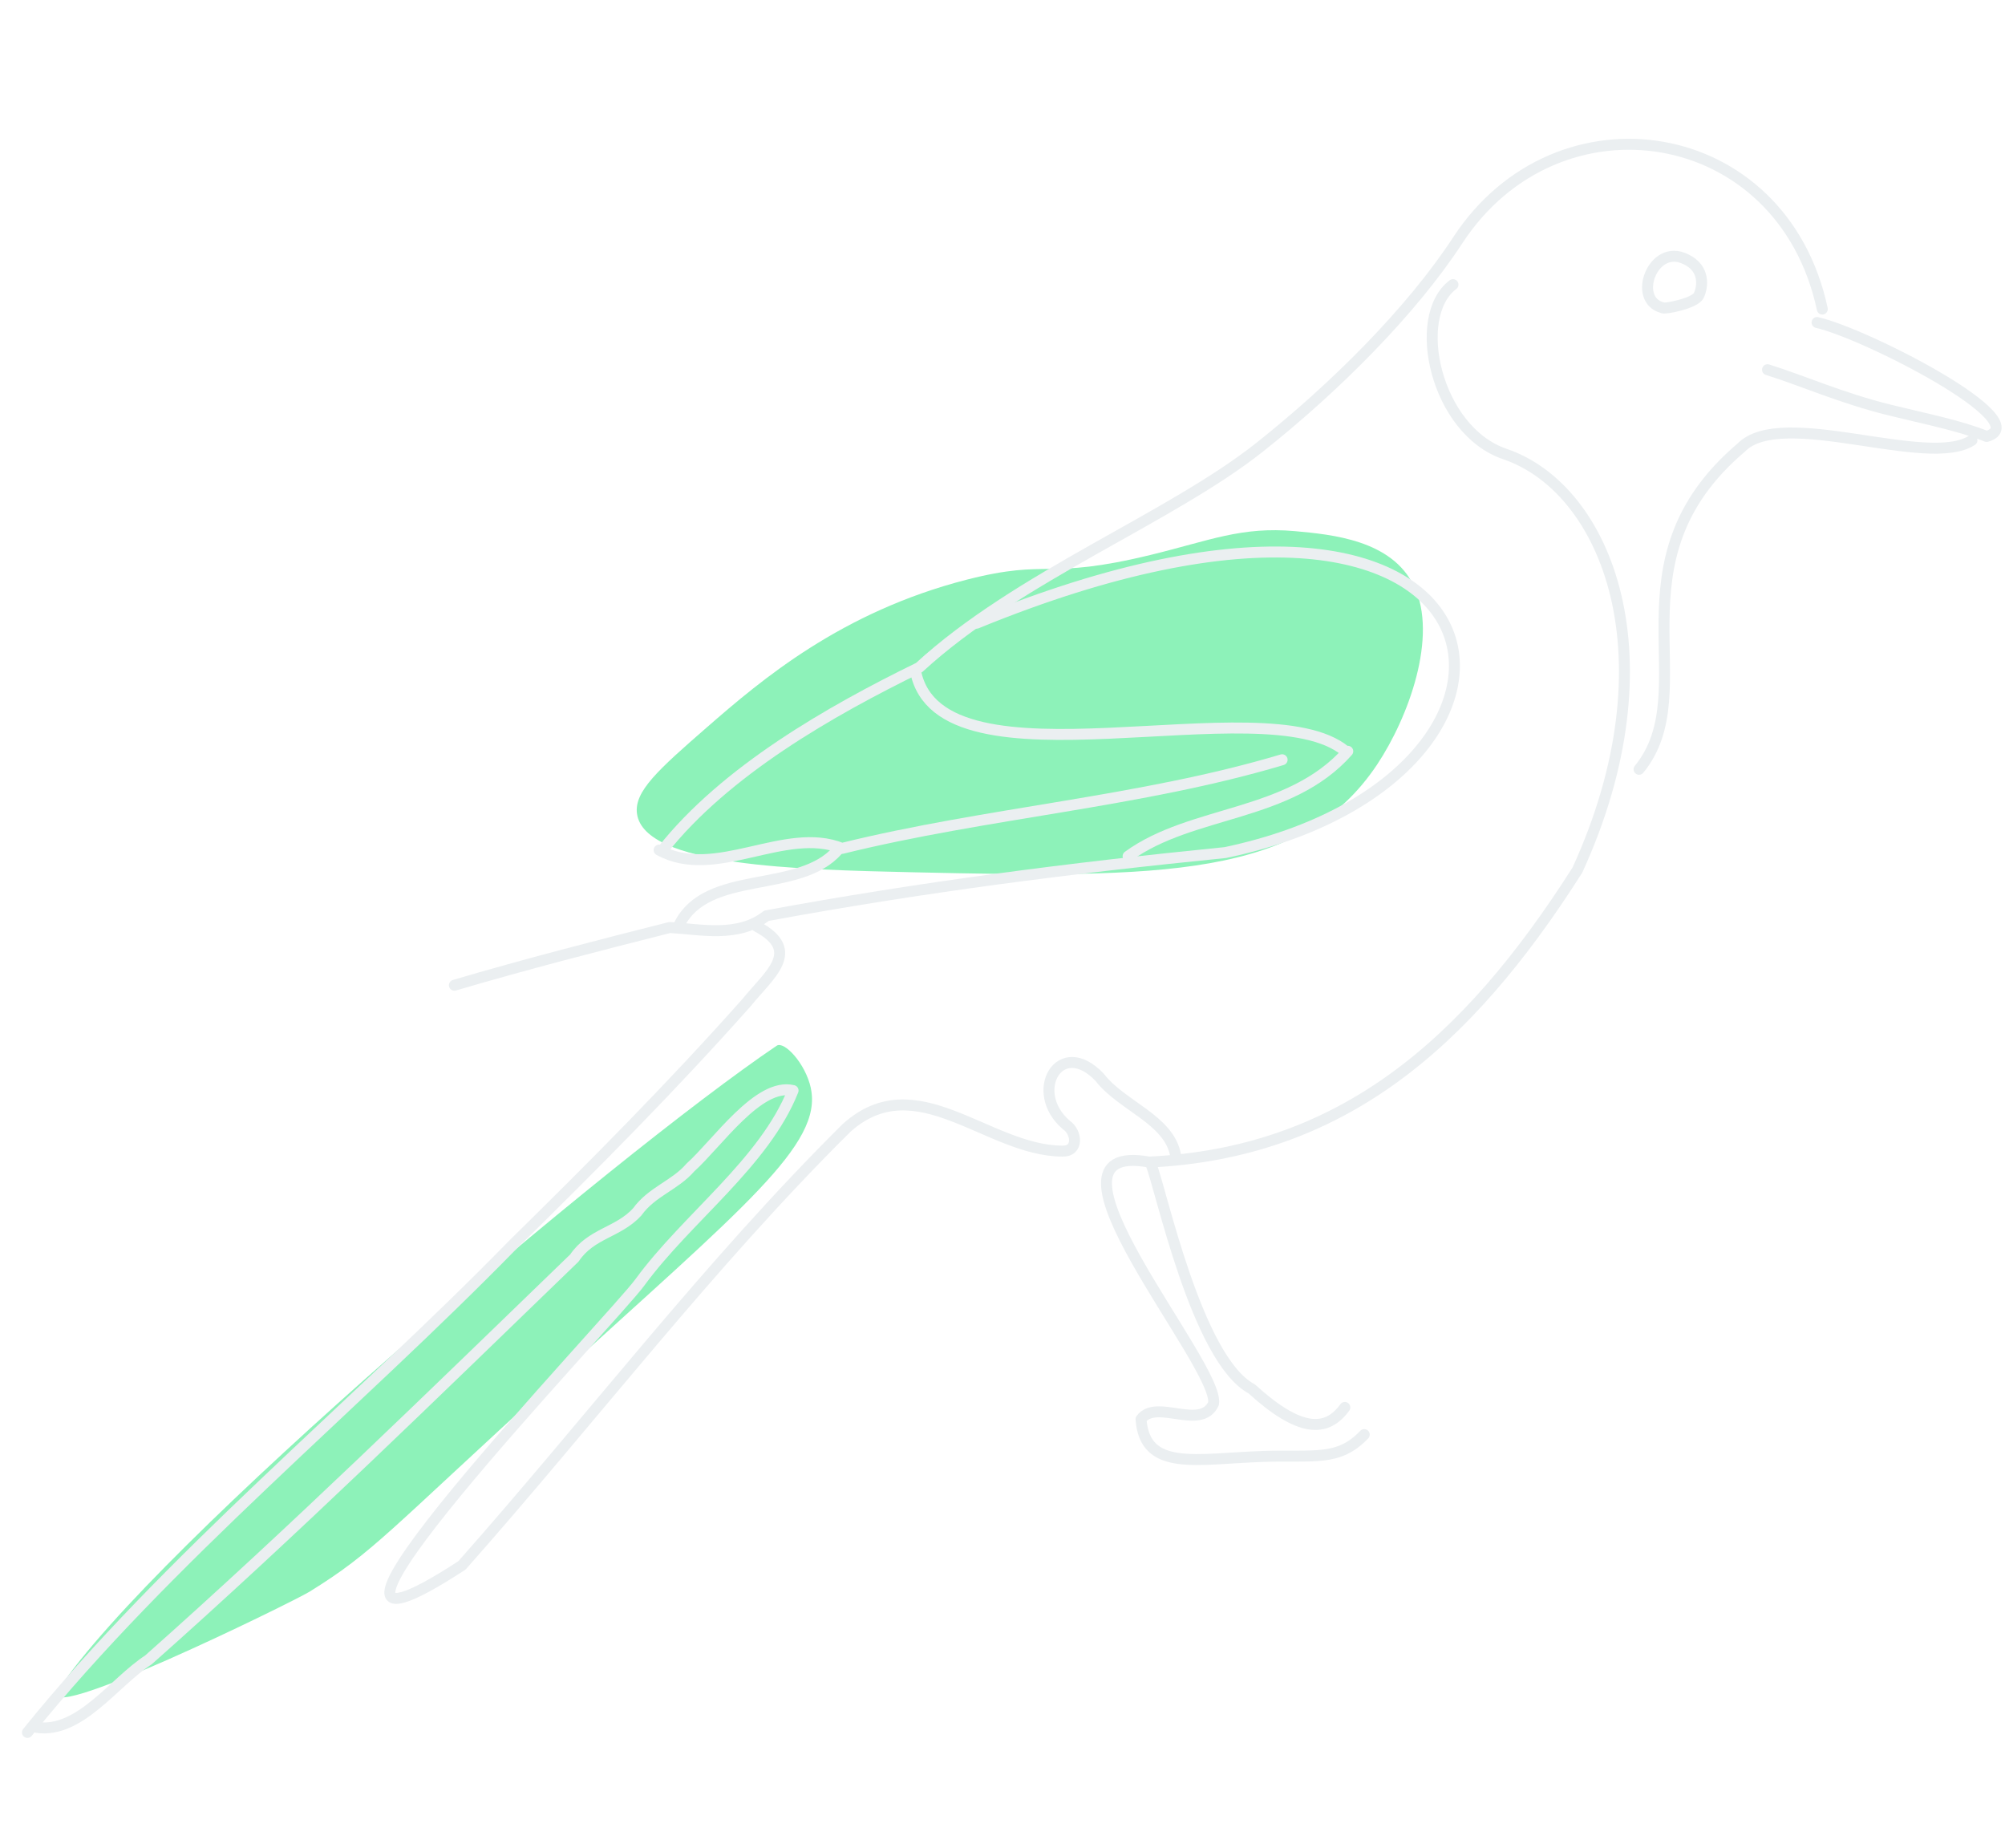
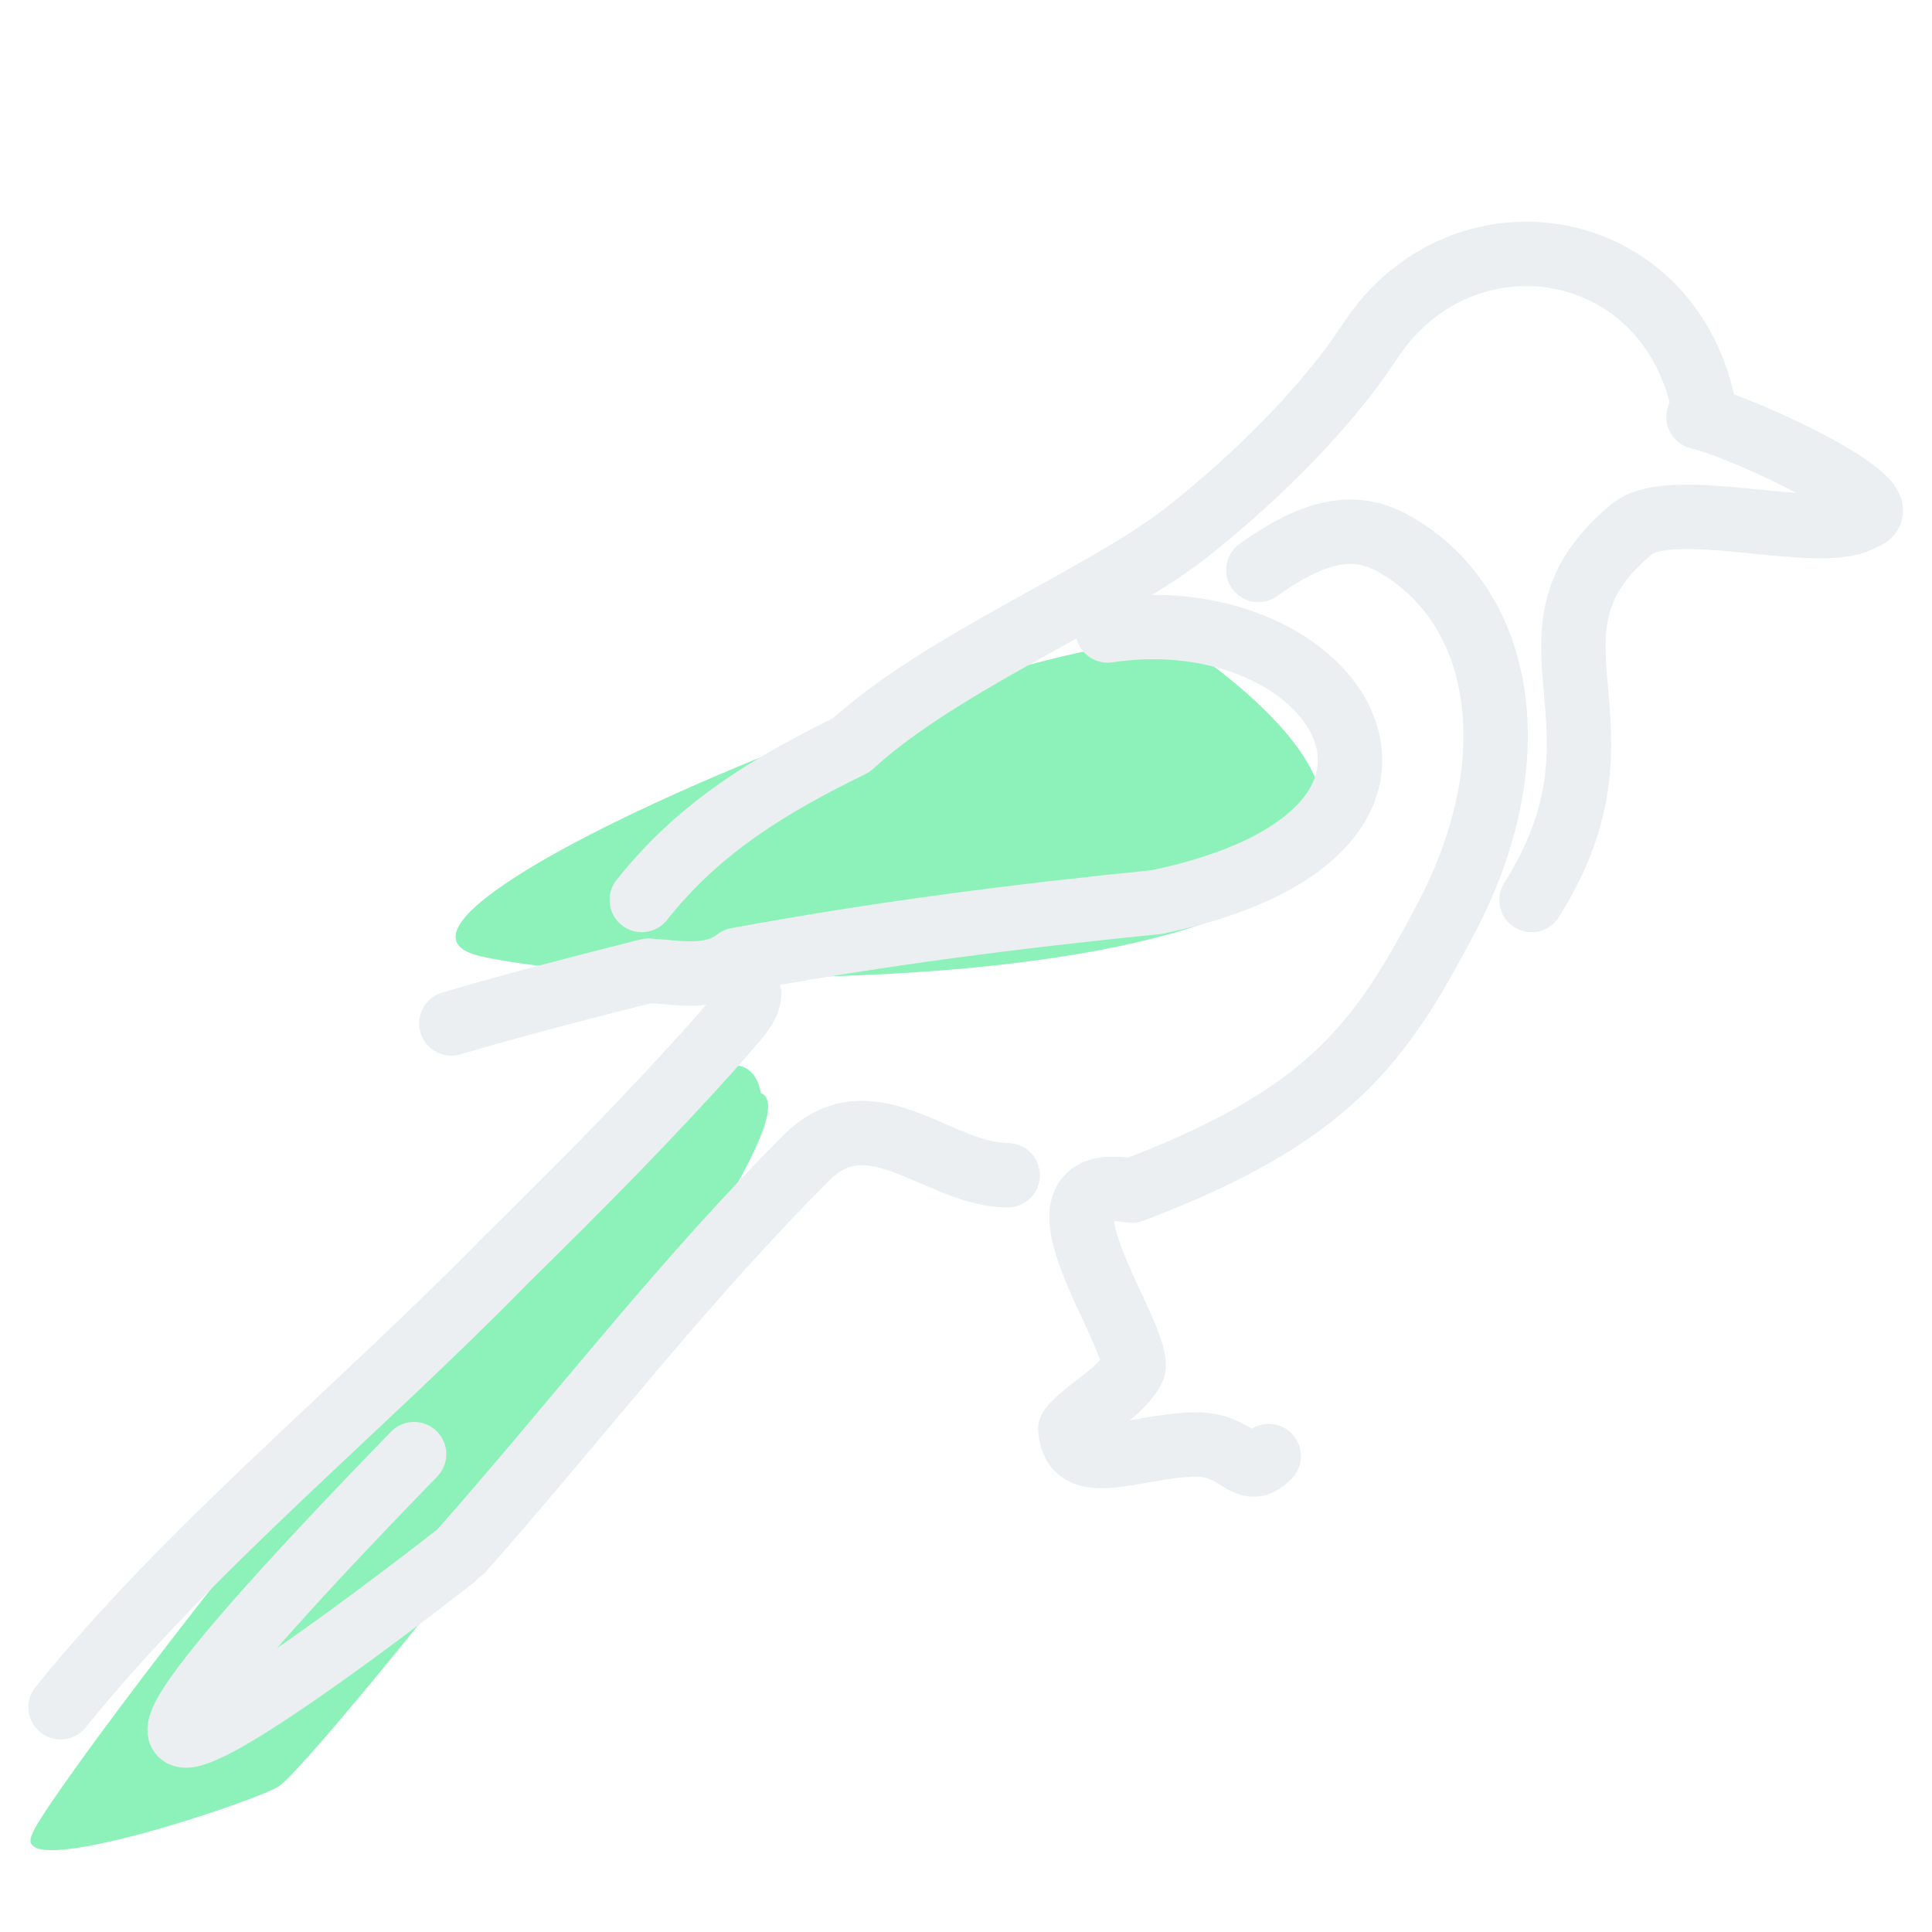
- <svg xmlns="http://www.w3.org/2000/svg" id="a" viewBox="0 0 225.08 207.39">
-   <g id="b">
-     <path d="M158.81,33.25c-.77,17.87,7,17.01,11.9,20.46,4.55,3.2,8.76,8.39,9.17,13.93.58,7.73.73,21.42-5.72,32.46-7.03,12.04-40.43,37.24-45.76,22.24-4.53-12.76-12.66-.93-19.99.11-6.05.86-18.89-4.81-19.67-10-1.21-8.05,22.33-42.69,36.92-51.17,8.25-4.79,29.74-19.75,33.14-28.04Z" style="fill:rgba(255,255,255,.64); fill-rule:evenodd; stroke:rgba(255,255,255,.31); stroke-linecap:round; stroke-linejoin:round; stroke-width:.14px;" />
-   </g>
-   <g id="c">
-     <path d="M158.72,65.78c-2.48-5.17-9.21-5.78-13.34-6.16-6.02-.54-9.57,1.05-16.18,2.66-11.91,2.9-11.26.38-20.65,2.78-14.1,3.62-23.04,11.22-29.16,16.55-5.46,4.76-8.24,7.23-7.88,9.74.84,5.89,18.05,6.27,30.95,6.56,27.92.62,43.6.7,52.12-12.07,3.55-5.33,6.87-14.41,4.16-20.07Z" style="fill:#8df2b9;" />
-     <path d="M91.02,122.14c1.37,6.32-7.54,13.36-28.72,32.67-18.89,17.22-20.3,19.37-27.58,23.87-1.74,1.08-31.19,15.55-28.14,10.95,10.6-16,62.15-59.77,80.61-72.25.82-.56,3.22,1.94,3.84,4.77h0Z" style="fill:#8df2b9;" />
-   </g>
-   <g id="d">
-     <path d="M109.64,69.95c61.98-25.42,68.8,17.19,27.9,25.75-17.24,1.72-34.06,3.87-51.5,7.09-3.18,2.5-7.38,1.52-10.85,1.32-8.09,2.04-16.17,4.12-24.18,6.48" style="fill:none; stroke:#ebeff1; stroke-linecap:round; stroke-linejoin:round; stroke-width:1.23px;" />
-     <path d="M74.37,95.44c7.03-8.89,18.82-15.63,28.81-20.51,11.12-10.23,28.16-16.74,38.24-24.74,8.4-6.66,17-15.22,22.24-23.24,11.19-17.1,36.41-13.29,40.91,7.74" style="fill:none; stroke:#ebeff1; stroke-linecap:round; stroke-linejoin:round; stroke-width:1.23px;" />
-     <path d="M153.15,161.03c-2.9,3.05-5.62,2.26-11.33,2.45-7.51.25-13.31,1.75-13.73-4.18,1.72-2.32,6.69,1.32,8.14-1.74.78-4.28-21.52-29.72-7.22-27.12,21.4-1.03,35.52-13.02,48.07-32.78,10.84-23.68,3.42-42.76-8.15-46.7-7.76-2.64-10.59-15.42-5.82-19.01" style="fill:none; stroke:#ebeff1; stroke-linecap:round; stroke-linejoin:round; stroke-width:1.23px;" />
-     <path d="M102.78,75.35c2.79,14.1,39.19,1.46,48.25,8.96" style="fill:none; stroke:#ebeff1; stroke-linecap:round; stroke-linejoin:round; stroke-width:1.23px;" />
-     <path d="M73.99,95.42c6.32,3.47,14.12-2.77,20.54-.19,16.28-4.02,33.5-5.2,49.4-9.95" style="fill:none; stroke:#ebeff1; stroke-linecap:round; stroke-linejoin:round; stroke-width:1.23px;" />
-     <path d="M221.37,49.42c-4.92,3.26-21.33-3.84-25.9.82-15.13,12.84-4.16,27.2-11.47,36.11" style="fill:none; stroke:#ebeff1; stroke-linecap:round; stroke-linejoin:round; stroke-width:1.23px;" />
-     <path d="M3.08,194.46c15.69-19.45,36.78-36.6,54.54-54.79,8.98-8.82,17.79-17.68,26.19-27.13,2.55-3.16,6.29-5.82,1.14-8.56" style="fill:none; stroke:#ebeff1; stroke-linecap:round; stroke-linejoin:round; stroke-width:1.23px;" />
-     <path d="M129.2,130.66c1.1,2.61,5.13,21.94,11.32,25.24,5.37,4.9,8.4,4.91,10.45,2.08" style="fill:none; stroke:#ebeff1; stroke-linecap:round; stroke-linejoin:round; stroke-width:1.23px;" />
-     <path d="M151.3,84.33c-6.57,7.43-17.49,6.56-24.66,11.78" style="fill:none; stroke:#ebeff1; stroke-linecap:round; stroke-linejoin:round; stroke-width:1.23px;" />
-     <path d="M198.42,41.5c3.81,1.18,8.35,3.21,13.73,4.53,4.2,1.04,7.73,1.7,10.87,2.96,5.78-1.62-13.57-11.55-19.04-12.79" style="fill:none; stroke:#ebeff1; stroke-linecap:round; stroke-linejoin:round; stroke-width:1.23px;" />
-     <path d="M94.05,95.41c-4.33,5.02-14.65,2.05-17.82,8.42" style="fill:none; stroke:#ebeff1; stroke-linecap:round; stroke-linejoin:round; stroke-width:1.23px;" />
-     <path d="M4.14,193.9c4.83.69,8.65-5.07,12.52-7.58,16.37-14.52,31.99-29.81,47.82-45.11,1.88-2.79,4.9-2.84,7.04-5.16,1.66-2.31,4.24-2.98,5.99-5.01,3.01-2.7,7.65-9.56,11.52-8.63-3.23,8.12-11.91,14.3-17.18,21.51-2.82,3.95-45.51,48.42-19.99,31.79,14.53-16.41,27.75-33.81,43.17-49.1,7.84-7.05,15.83,2.56,24.22,2.6,1.86.06,1.66-2.11.45-2.94-4.33-3.71-.71-10.05,3.76-5.33,2.46,3.2,7.81,4.73,8.51,8.75" style="fill:none; stroke:#ebeff1; stroke-linecap:round; stroke-linejoin:round; stroke-width:1.23px;" />
-     <path d="M186.64,34.54c-3.45-.85-1.11-7.3,2.61-5.44,2.23,1.05,1.89,3.17,1.45,4.07-.43.91-4,1.58-4.06,1.37Z" style="fill:none; stroke:#ebeff1; stroke-linecap:round; stroke-linejoin:round; stroke-width:1.23px;" />
+ <svg xmlns="http://www.w3.org/2000/svg" viewBox="0 0 3000 3000">
+   <defs>
+     <style>.cls-1{fill:#8df2b9;}.cls-2{fill:none;stroke:#ebeff1;stroke-linecap:round;stroke-linejoin:round;stroke-width:100px;}</style>
+   </defs>
+   <g id="Magpie">
+     <g id="Feathers_reduced" data-name="Feathers reduced">
+       <path class="cls-1" d="M1847.46,1007.08C1723.88,919.09,471,1423,747,1485,1079.71,1559.71,2603,1545,1847.46,1007.08Z" />
+       <path class="cls-1" d="M1181.61,1697.43C1295.91,1741.5,492.31,2734,434,2773c-24.62,20-423.35,154.53-384,75C67.4,2784.39,1123.64,1392.76,1181.61,1697.43Z" />
+     </g>
+     <g id="Lines_reduced" data-name="Lines reduced">
+       <g id="Lines">
+         <path class="cls-2" d="M1720,979c357-54,594.09,313.38,76.3,421.74-218.25,21.78-431.19,49-652,89.76-40.26,31.65-93.43,19.24-137.36,16.71-102.41,25.83-204.71,52.16-306.11,82" />
+         <path class="cls-2" d="M996.58,1397.45c89-112.54,198.95-178.67,325.42-240.45,140.78-129.51,395.81-231.12,523.42-332.4,106.34-84.32,215.22-192.68,281.55-294.22,141.67-216.48,461-168.24,517.92,98" />
+         <path class="cls-2" d="M1970,2261c-36.71,38.61-44.71-20.41-117-18-95.07,3.16-185.68,51.07-191-24,21.77-29.37,79.64-56.26,98-95,9.87-54.18-184-307.92-3-275,310-117,388-232,489-424,126-239.53,91.14-471.3-67.88-572.48C2127,820,2068,803,1954,885" />
+         <path class="cls-2" d="M2892.12,804.52c-62.29,41.27-304.58-38.28-362.44,20.71-191.54,162.55,21.44,299.29-151.56,572.29" />
+         <path class="cls-2" d="M94.07,2651c198.63-246.23,465.62-463.34,690.46-693.63,113.69-111.65,225.22-223.82,331.56-343.46,32.28-40,79.63-73.67,14.43-108.36" />
+         <path class="cls-2" d="M2892.12,804.52c73.17-20.51-185.46-141.33-254.7-157" />
+         <path class="cls-2" d="M643,2258c-858,883,69.41,154.75,71,152.91,183-206.94,349.74-426.14,544.09-618.85,99.26-89.25,200.41,32.41,306.62,32.91" />
+       </g>
+     </g>
  </g>
</svg>
